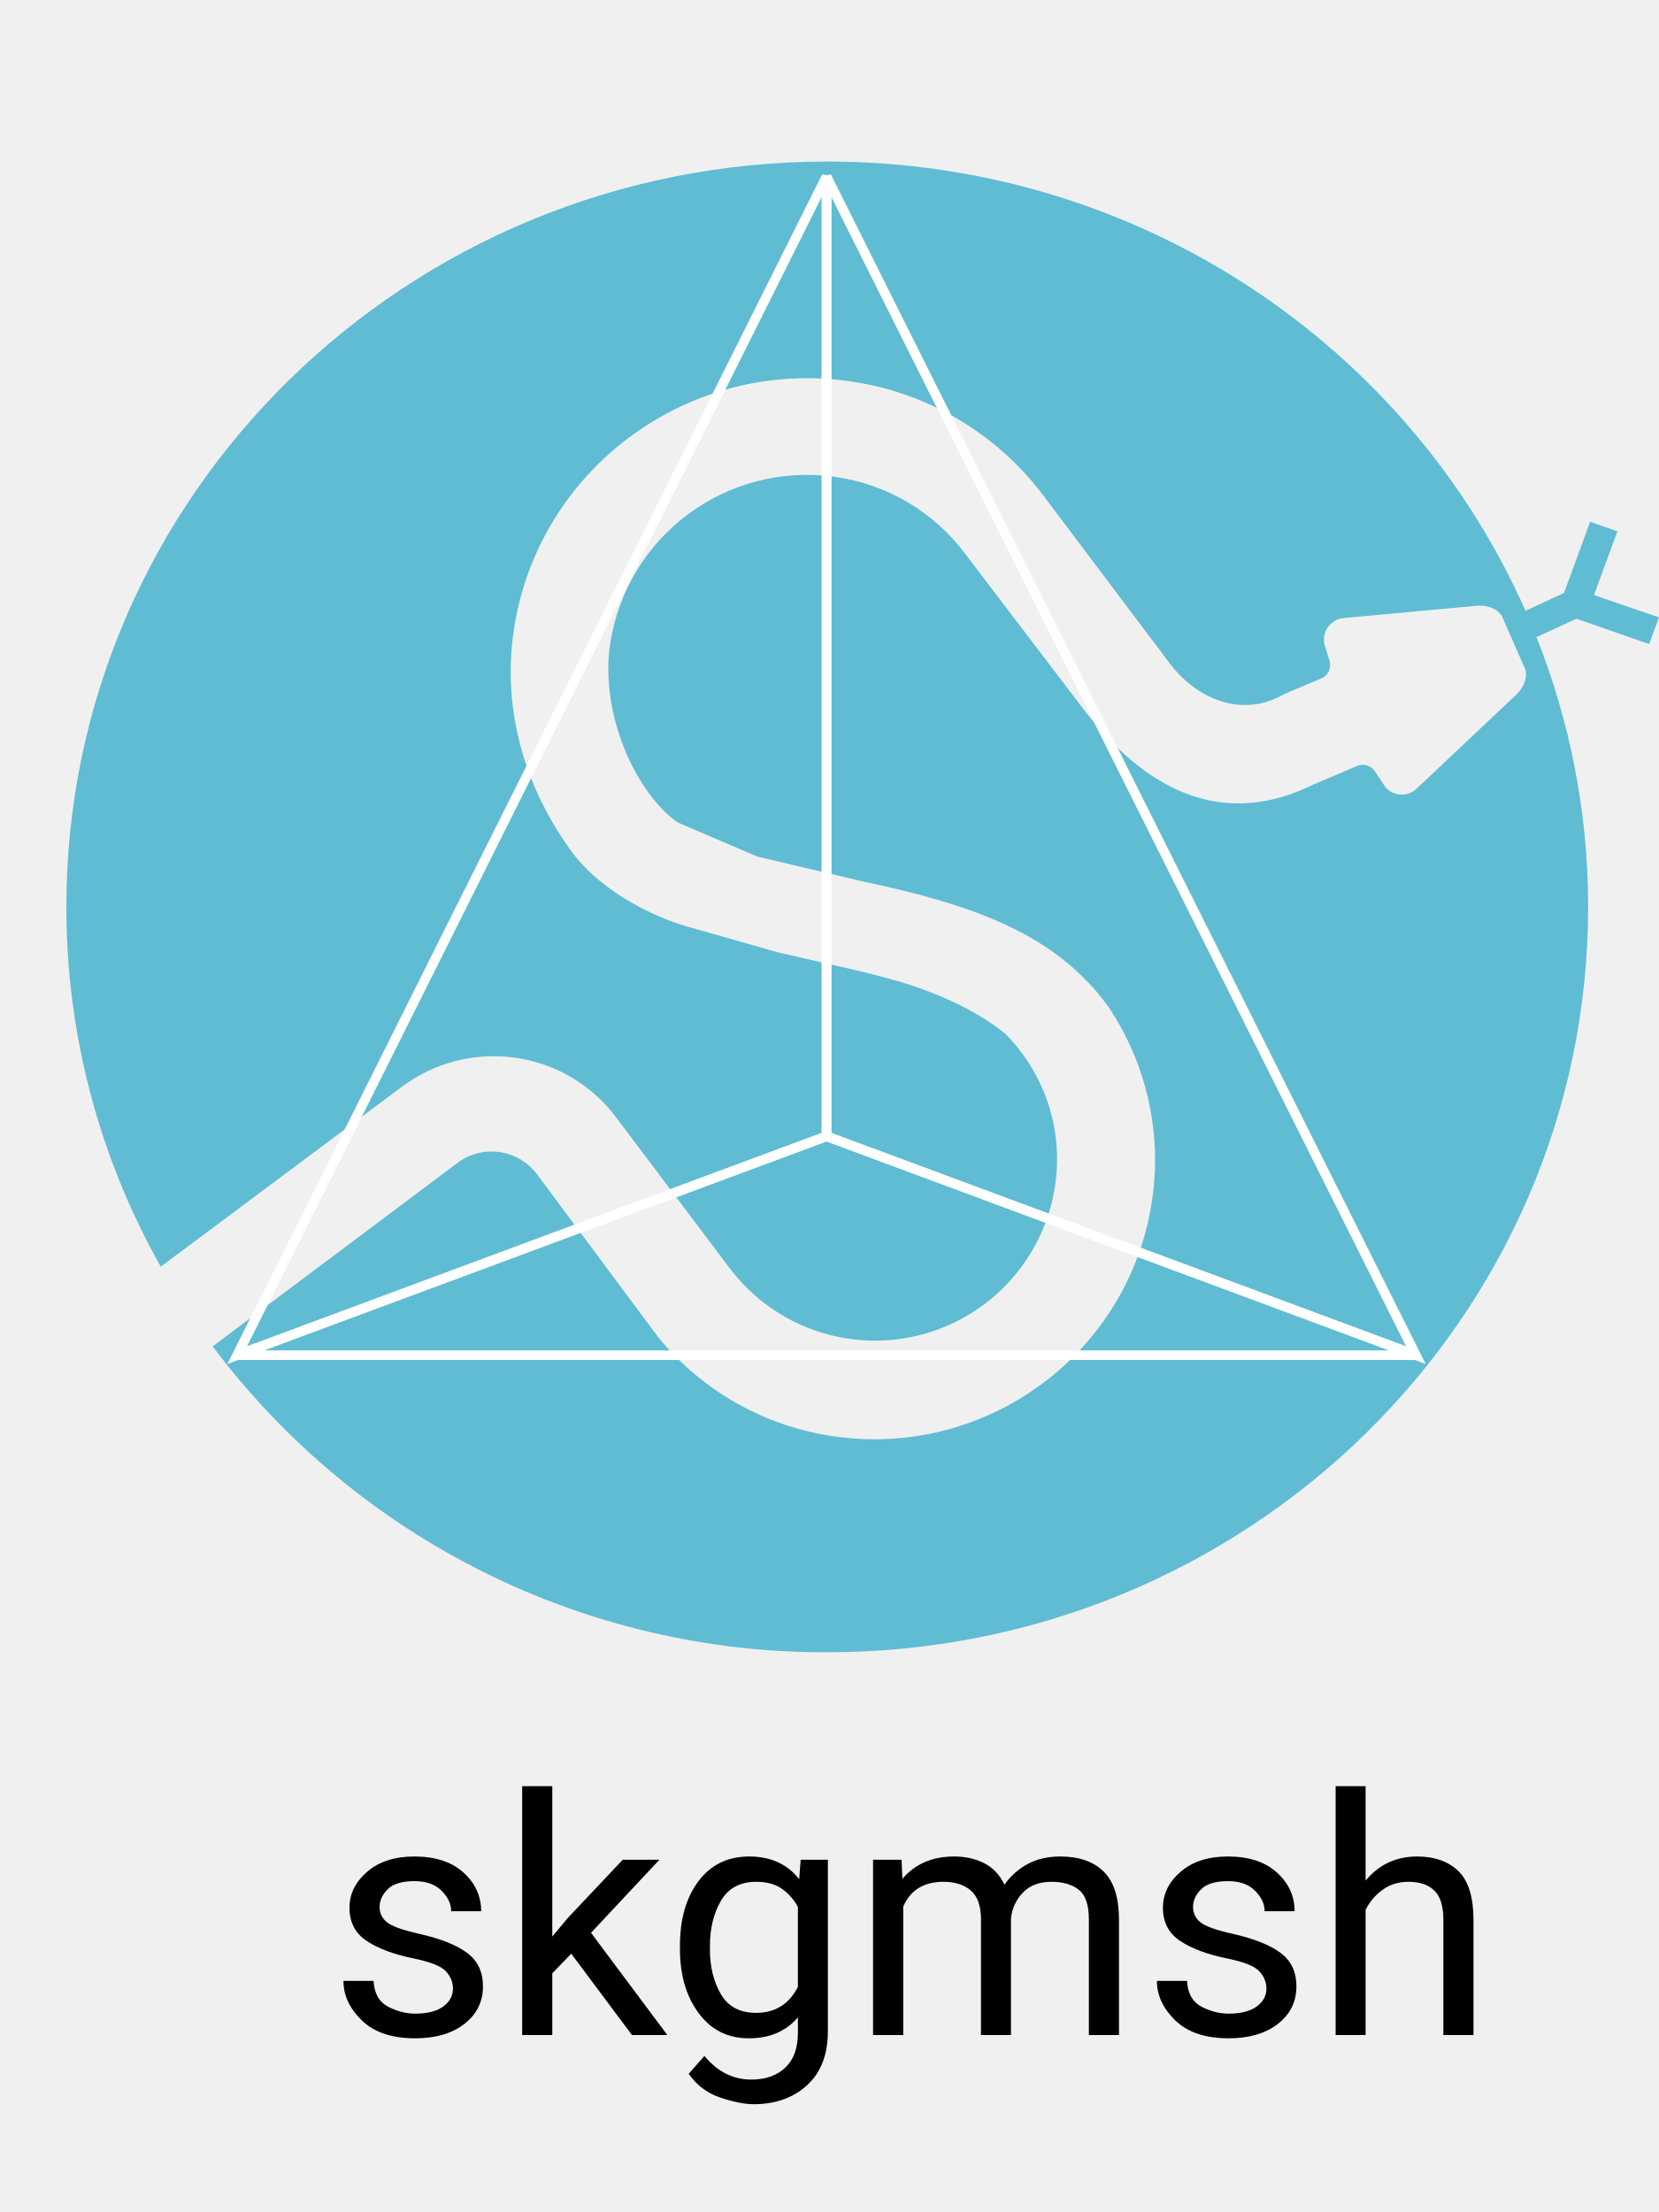
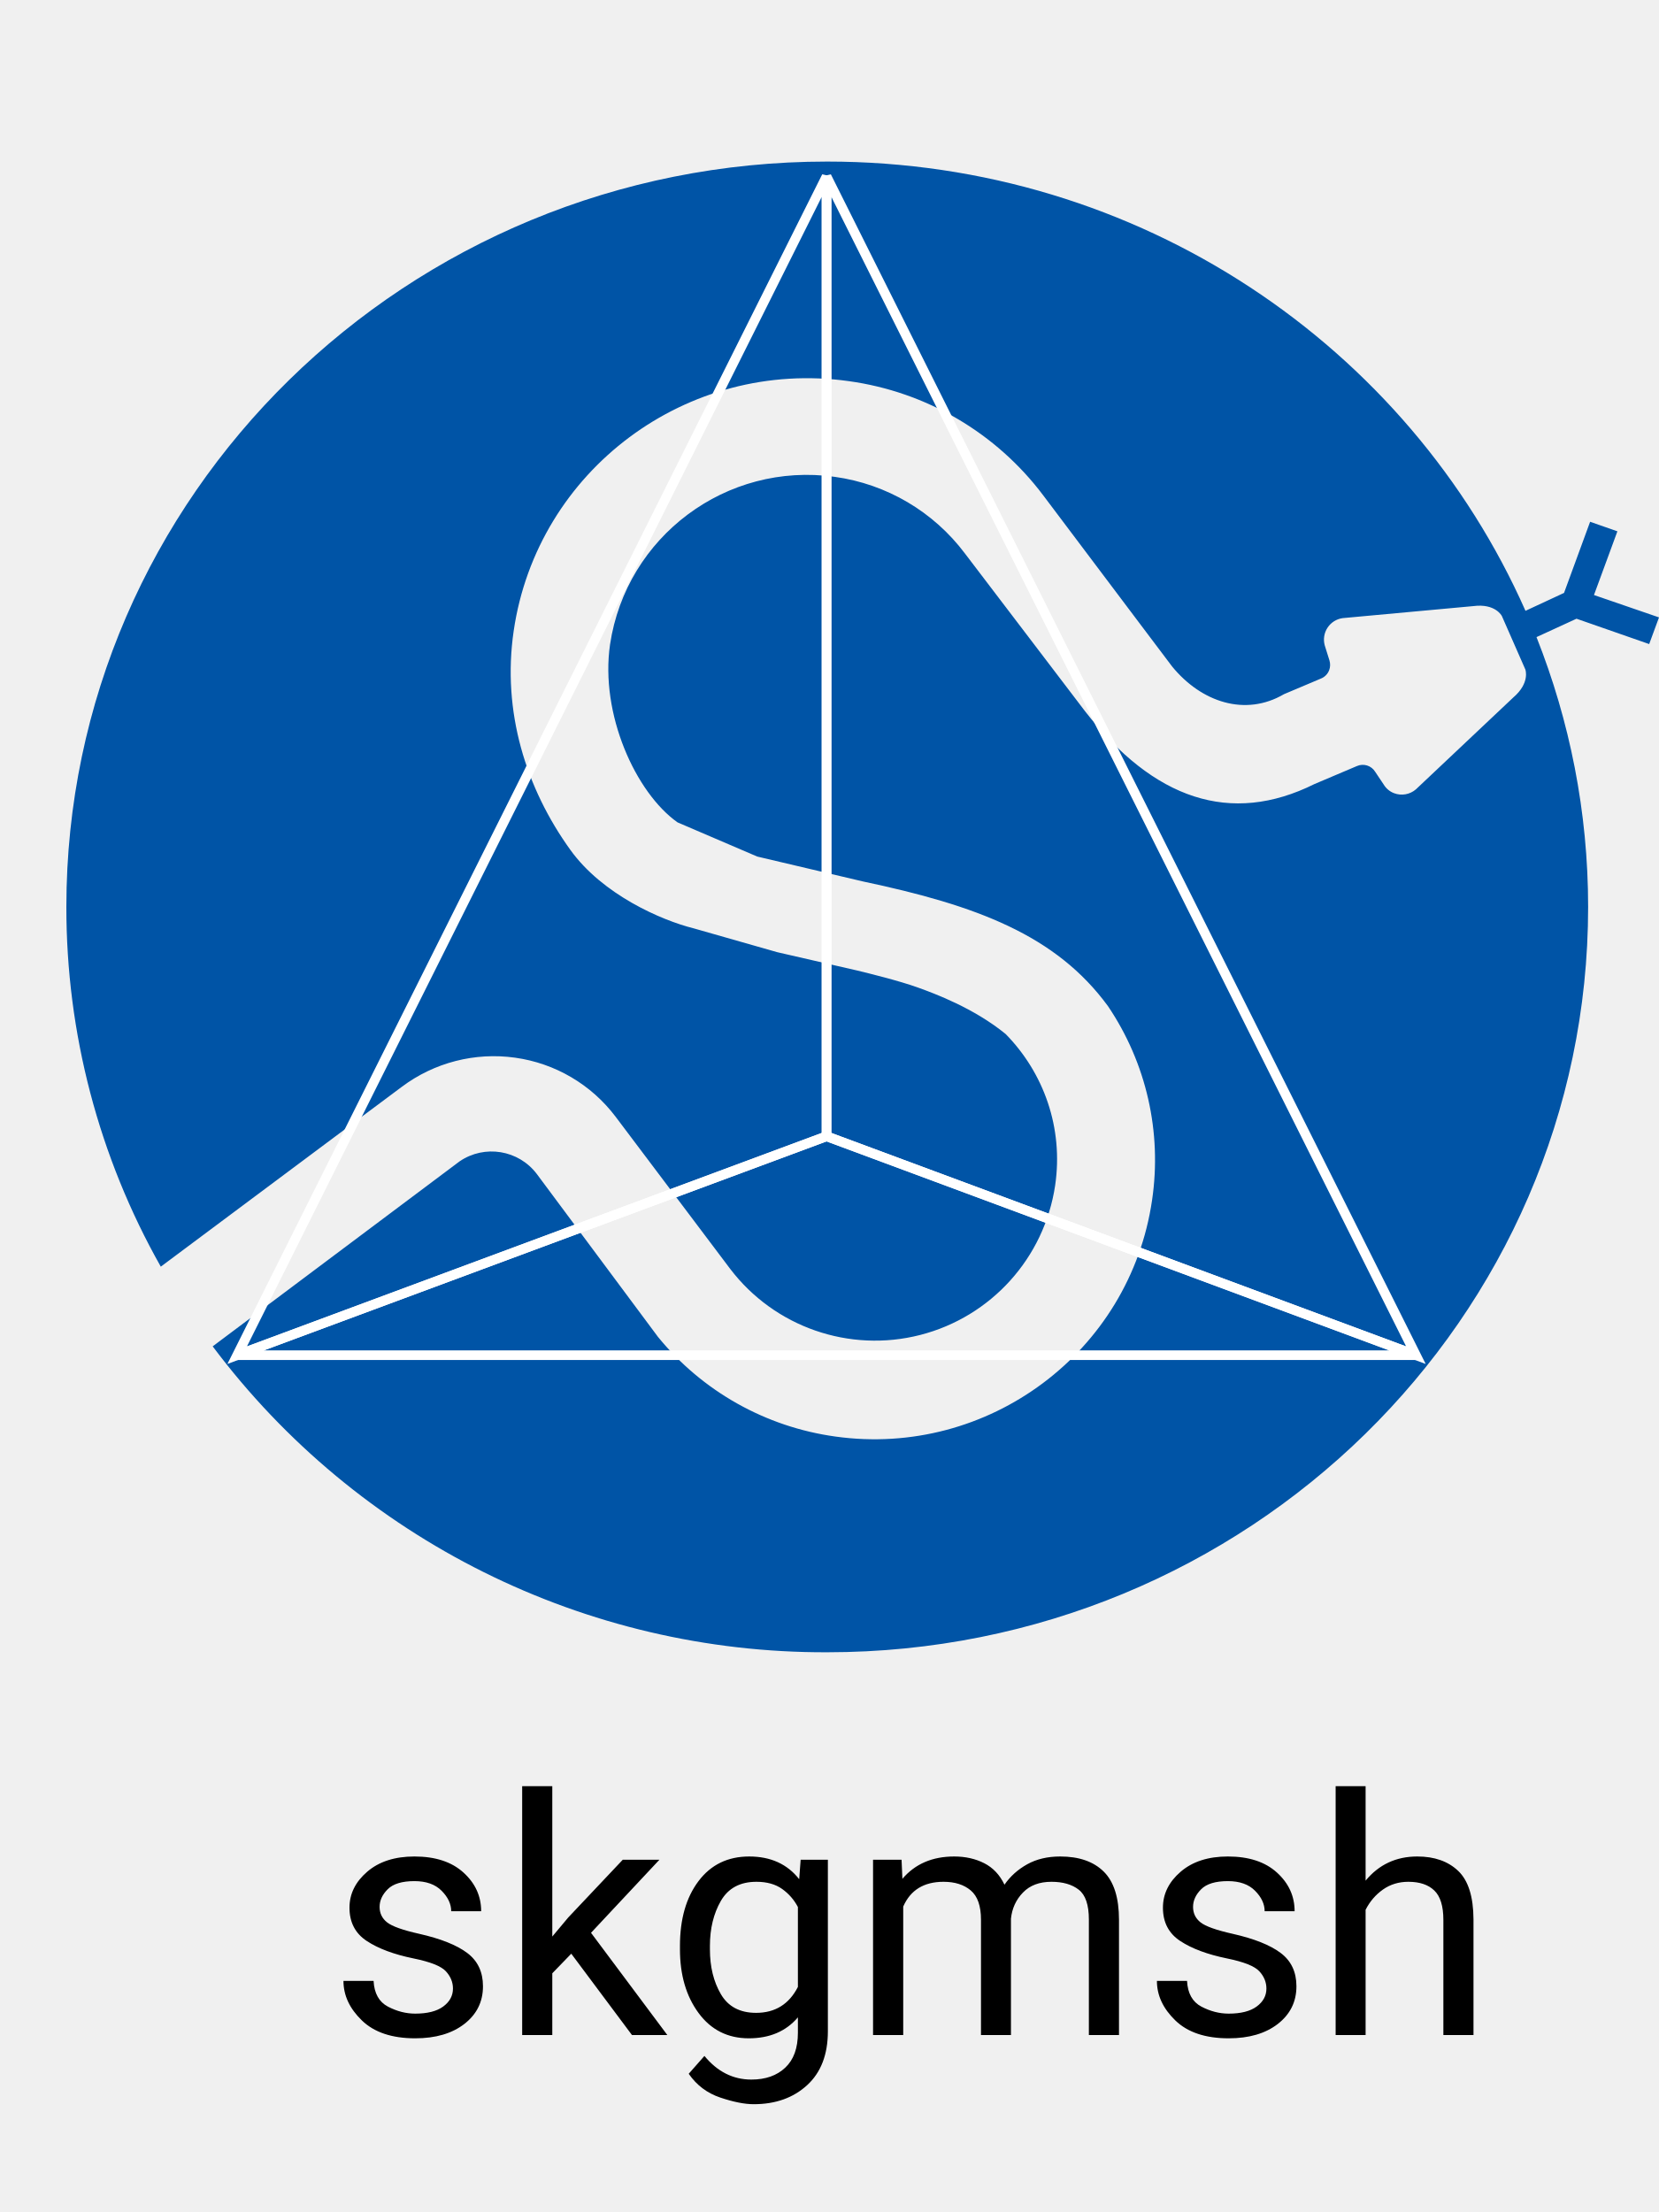
<svg xmlns="http://www.w3.org/2000/svg" viewBox="0 0 500 600" text-anchor="middle" version="1.1" width="150" height="200">
  <g transform="scale(20) translate(1)">
-     <path style="fill:#5fbcd3;fill-opacity:1;stroke:none;stroke-width:0" d="M15.697 13.496c-.784-1.072-1.982-1.519-3.694-1.88l-1.592-.375-1.201-.515c-.631-.446-1.17-1.634-1.017-2.681a3 3 0 0 1 3.386-2.526 2.962 2.962 0 0 1 1.962 1.155L15.35 9.05c1.033 1.33 2.195 1.727 3.459 1.098l.637-.27a.22.22 0 0 1 .278.087l.127.19a.311.311 0 0 0 .156.131.326.326 0 0 0 .33-.058l1.467-1.384c.257-.22.182-.422.182-.422l-.354-.806s-.097-.193-.431-.149l-1.968.181a.327.327 0 0 0-.27.411l.071.227c.014.047.014.1-.005.148a.219.219 0 0 1-.124.125l-.556.235c-.582.341-1.244.123-1.686-.417l-.505-.67-1.438-1.91a4.421 4.421 0 0 0-2.929-1.72C9.355 3.733 7.095 5.42 6.741 7.84c-.179 1.22.187 2.375.855 3.302.485.674 1.373 1.06 1.854 1.18l1.262.36 1.208.277c.166.04.634.155.91.255.256.092.845.31 1.324.701.572.582.875 1.413.746 2.284a2.744 2.744 0 0 1-4.897 1.255l-1.726-2.292a2.294 2.294 0 0 0-1.514-.89 2.31 2.31 0 0 0-1.708.439l-3.632 2.71A11.002 11.002 0 0 1 0 12C0 5.798 5.133.768 11.465.768c4.715 0 8.761 2.788 10.523 6.77l.581-.27.393-1.072.411.144-.353.96.98.337-.148.402-1.095-.382-.603.277c.5 1.262.778 2.632.778 4.066 0 6.203-5.135 11.232-11.467 11.232a11.526 11.526 0 0 1-9.26-4.61l3.721-2.788a.855.855 0 0 1 1.163.19l1.826 2.455a4.186 4.186 0 0 0 2.673 1.502c2.302.322 4.439-1.273 4.773-3.563a4.14 4.14 0 0 0-.664-2.922" />
+     <path style="fill:#0054a6;fill-opacity:1;stroke:none;stroke-width:0" d="M15.697 13.496c-.784-1.072-1.982-1.519-3.694-1.88l-1.592-.375-1.201-.515c-.631-.446-1.17-1.634-1.017-2.681a3 3 0 0 1 3.386-2.526 2.962 2.962 0 0 1 1.962 1.155L15.35 9.05c1.033 1.33 2.195 1.727 3.459 1.098l.637-.27a.22.22 0 0 1 .278.087l.127.19a.311.311 0 0 0 .156.131.326.326 0 0 0 .33-.058l1.467-1.384c.257-.22.182-.422.182-.422l-.354-.806s-.097-.193-.431-.149l-1.968.181a.327.327 0 0 0-.27.411l.071.227c.014.047.014.1-.005.148a.219.219 0 0 1-.124.125l-.556.235c-.582.341-1.244.123-1.686-.417l-.505-.67-1.438-1.91a4.421 4.421 0 0 0-2.929-1.72C9.355 3.733 7.095 5.42 6.741 7.84c-.179 1.22.187 2.375.855 3.302.485.674 1.373 1.06 1.854 1.18l1.262.36 1.208.277c.166.04.634.155.91.255.256.092.845.31 1.324.701.572.582.875 1.413.746 2.284a2.744 2.744 0 0 1-4.897 1.255l-1.726-2.292a2.294 2.294 0 0 0-1.514-.89 2.31 2.31 0 0 0-1.708.439l-3.632 2.71A11.002 11.002 0 0 1 0 12C0 5.798 5.133.768 11.465.768c4.715 0 8.761 2.788 10.523 6.77l.581-.27.393-1.072.411.144-.353.96.98.337-.148.402-1.095-.382-.603.277c.5 1.262.778 2.632.778 4.066 0 6.203-5.135 11.232-11.467 11.232a11.526 11.526 0 0 1-9.26-4.61l3.721-2.788a.855.855 0 0 1 1.163.19l1.826 2.455a4.186 4.186 0 0 0 2.673 1.502c2.302.322 4.439-1.273 4.773-3.563a4.14 4.14 0 0 0-.664-2.922" />
  </g>
  <g transform="scale(1.45) translate(-300, -10)">
    <path style="fill:none;fill-opacity:1;stroke:white;stroke-width:2" d="M 349.299 268.69 L 471.799 223.19 L 594.299 268.69 L 349.299 268.69 Z" />
    <path style="fill:none;fill-opacity:1;stroke:white;stroke-width:2" d="M 349.299 268.69 L 471.799 223.19 L 471.799 23.69 L 349.299 268.69 Z" />
    <path style="fill:none;fill-opacity:1;stroke:white;stroke-width:2" d="M 594.299 268.69 L 471.799 223.19 L 471.799 23.69 L 594.299 268.69 Z" />
  </g>
  <text xml:space="preserve" style="font-size:100px;font-family:Roboto;fill:#000000;stroke:none" x="250" y="580">
    <tspan> skgmsh </tspan>
  </text>
</svg>
